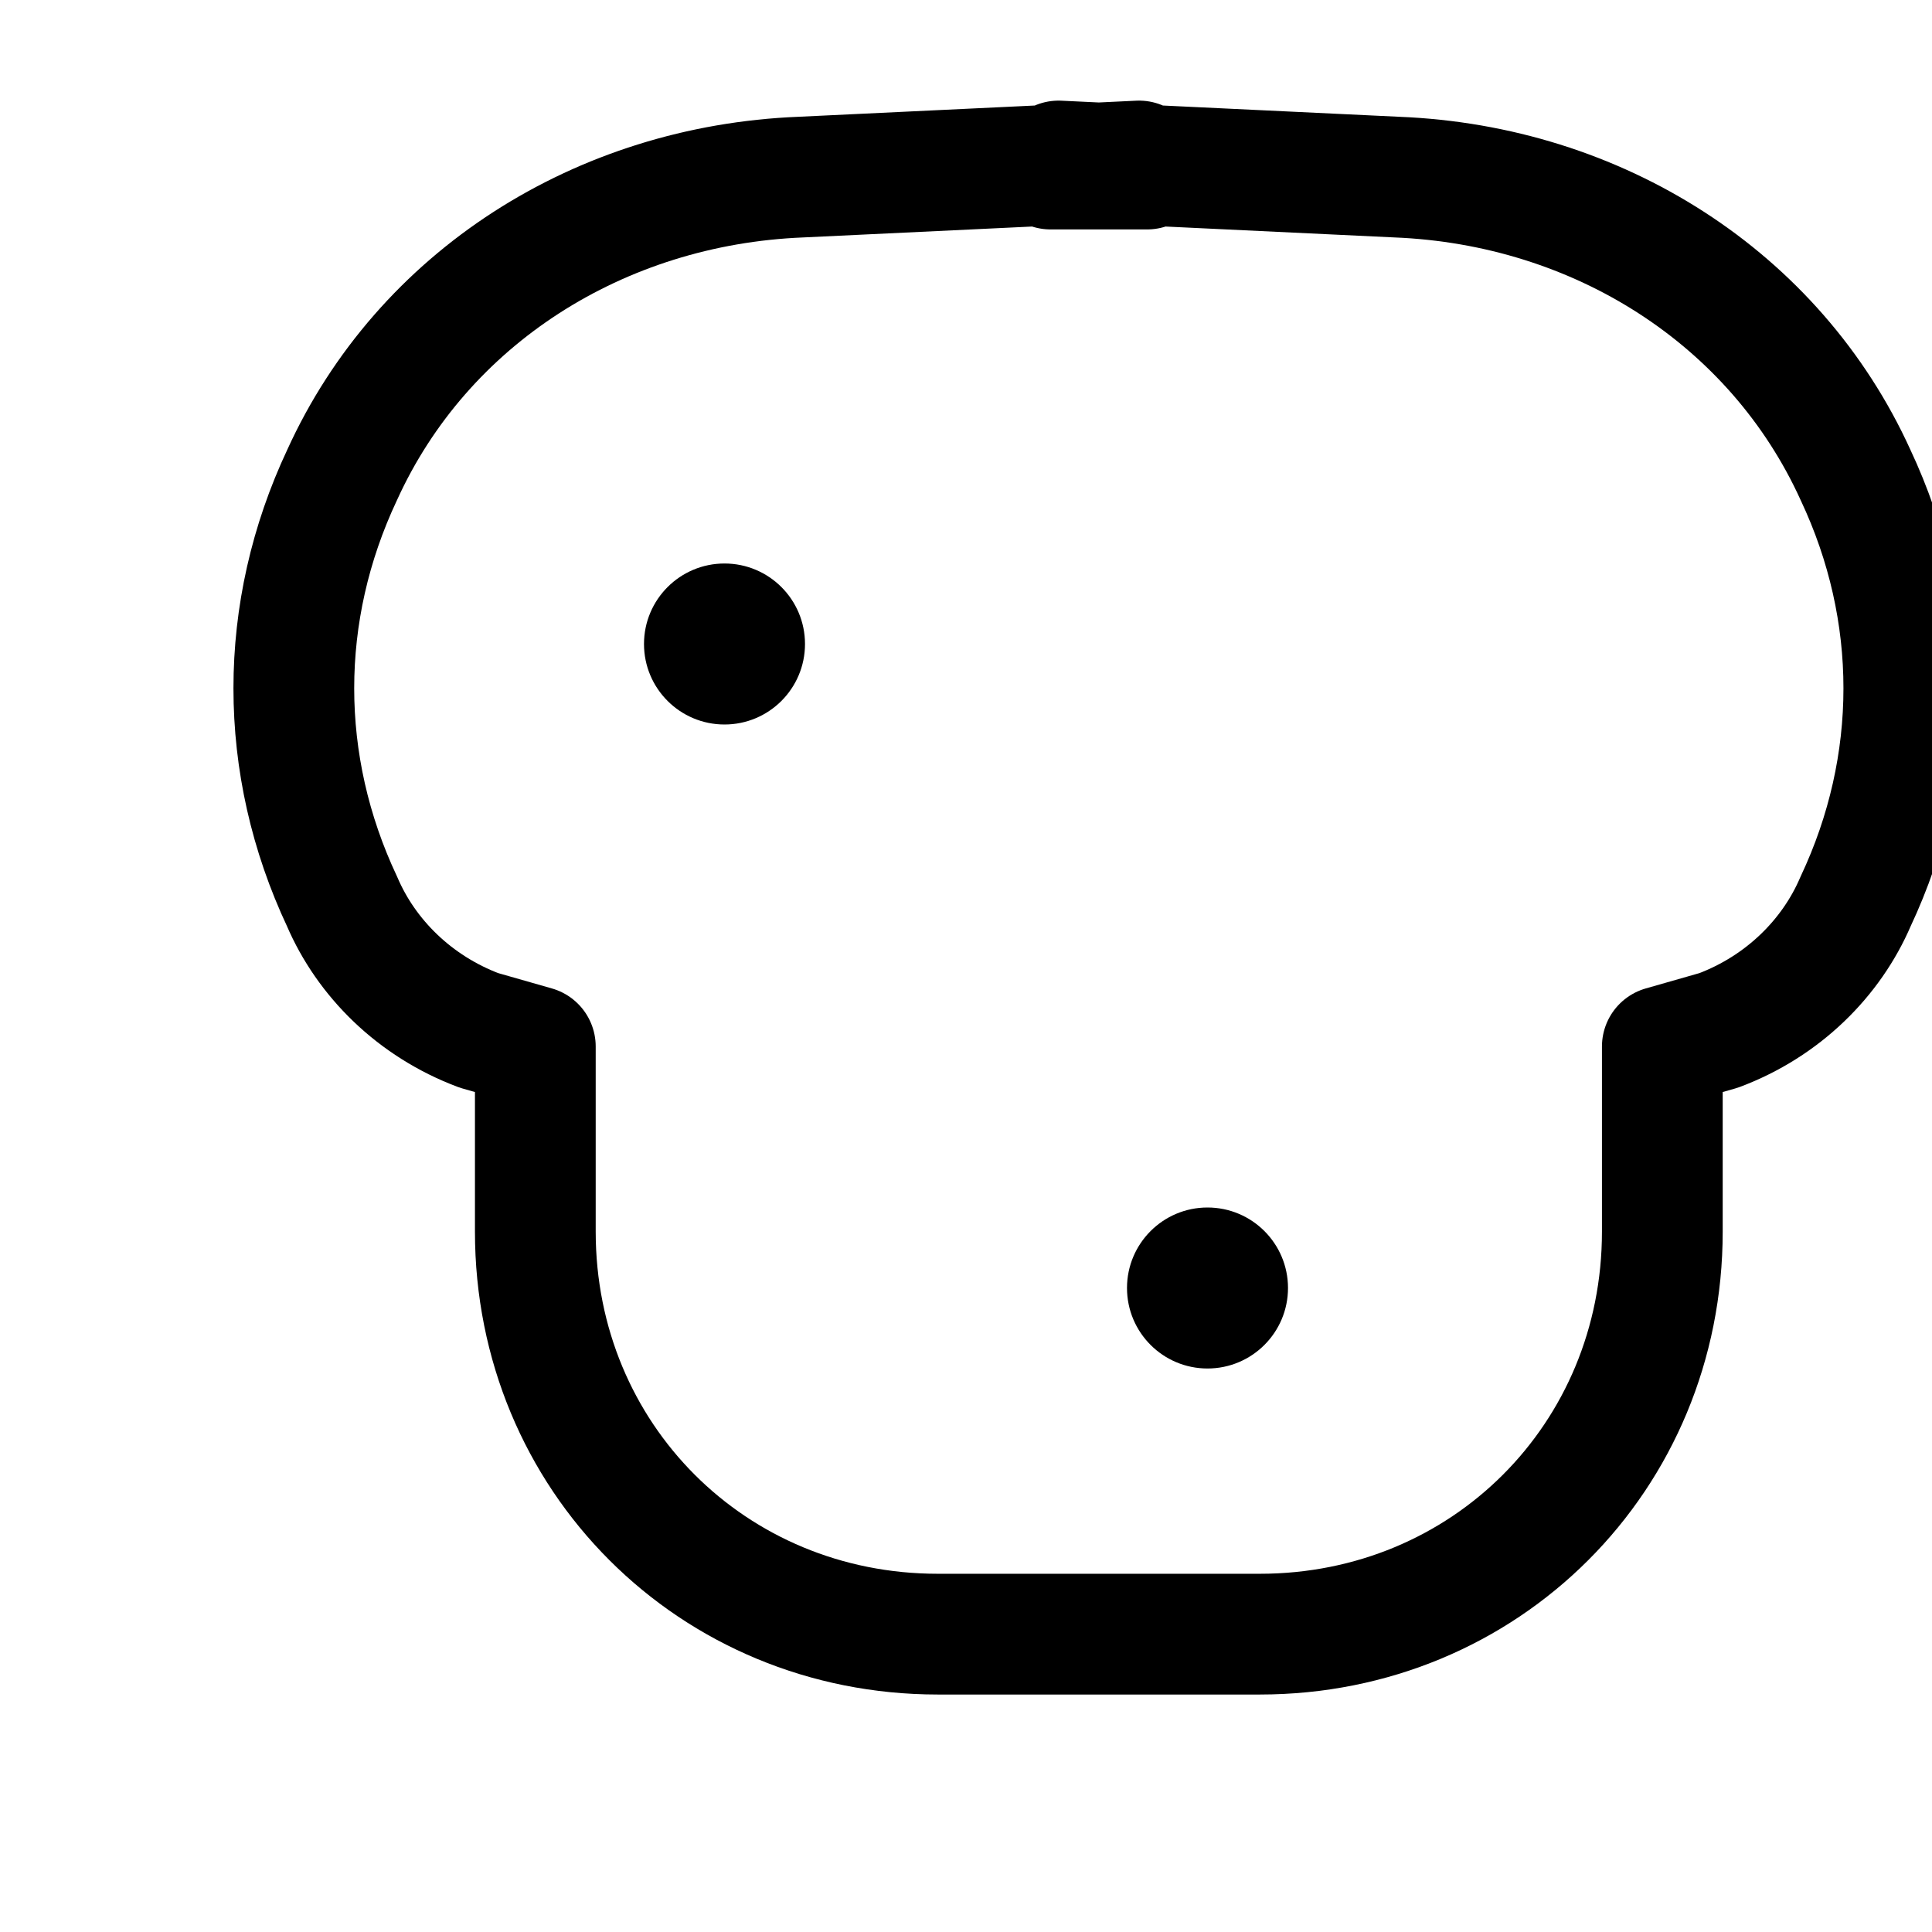
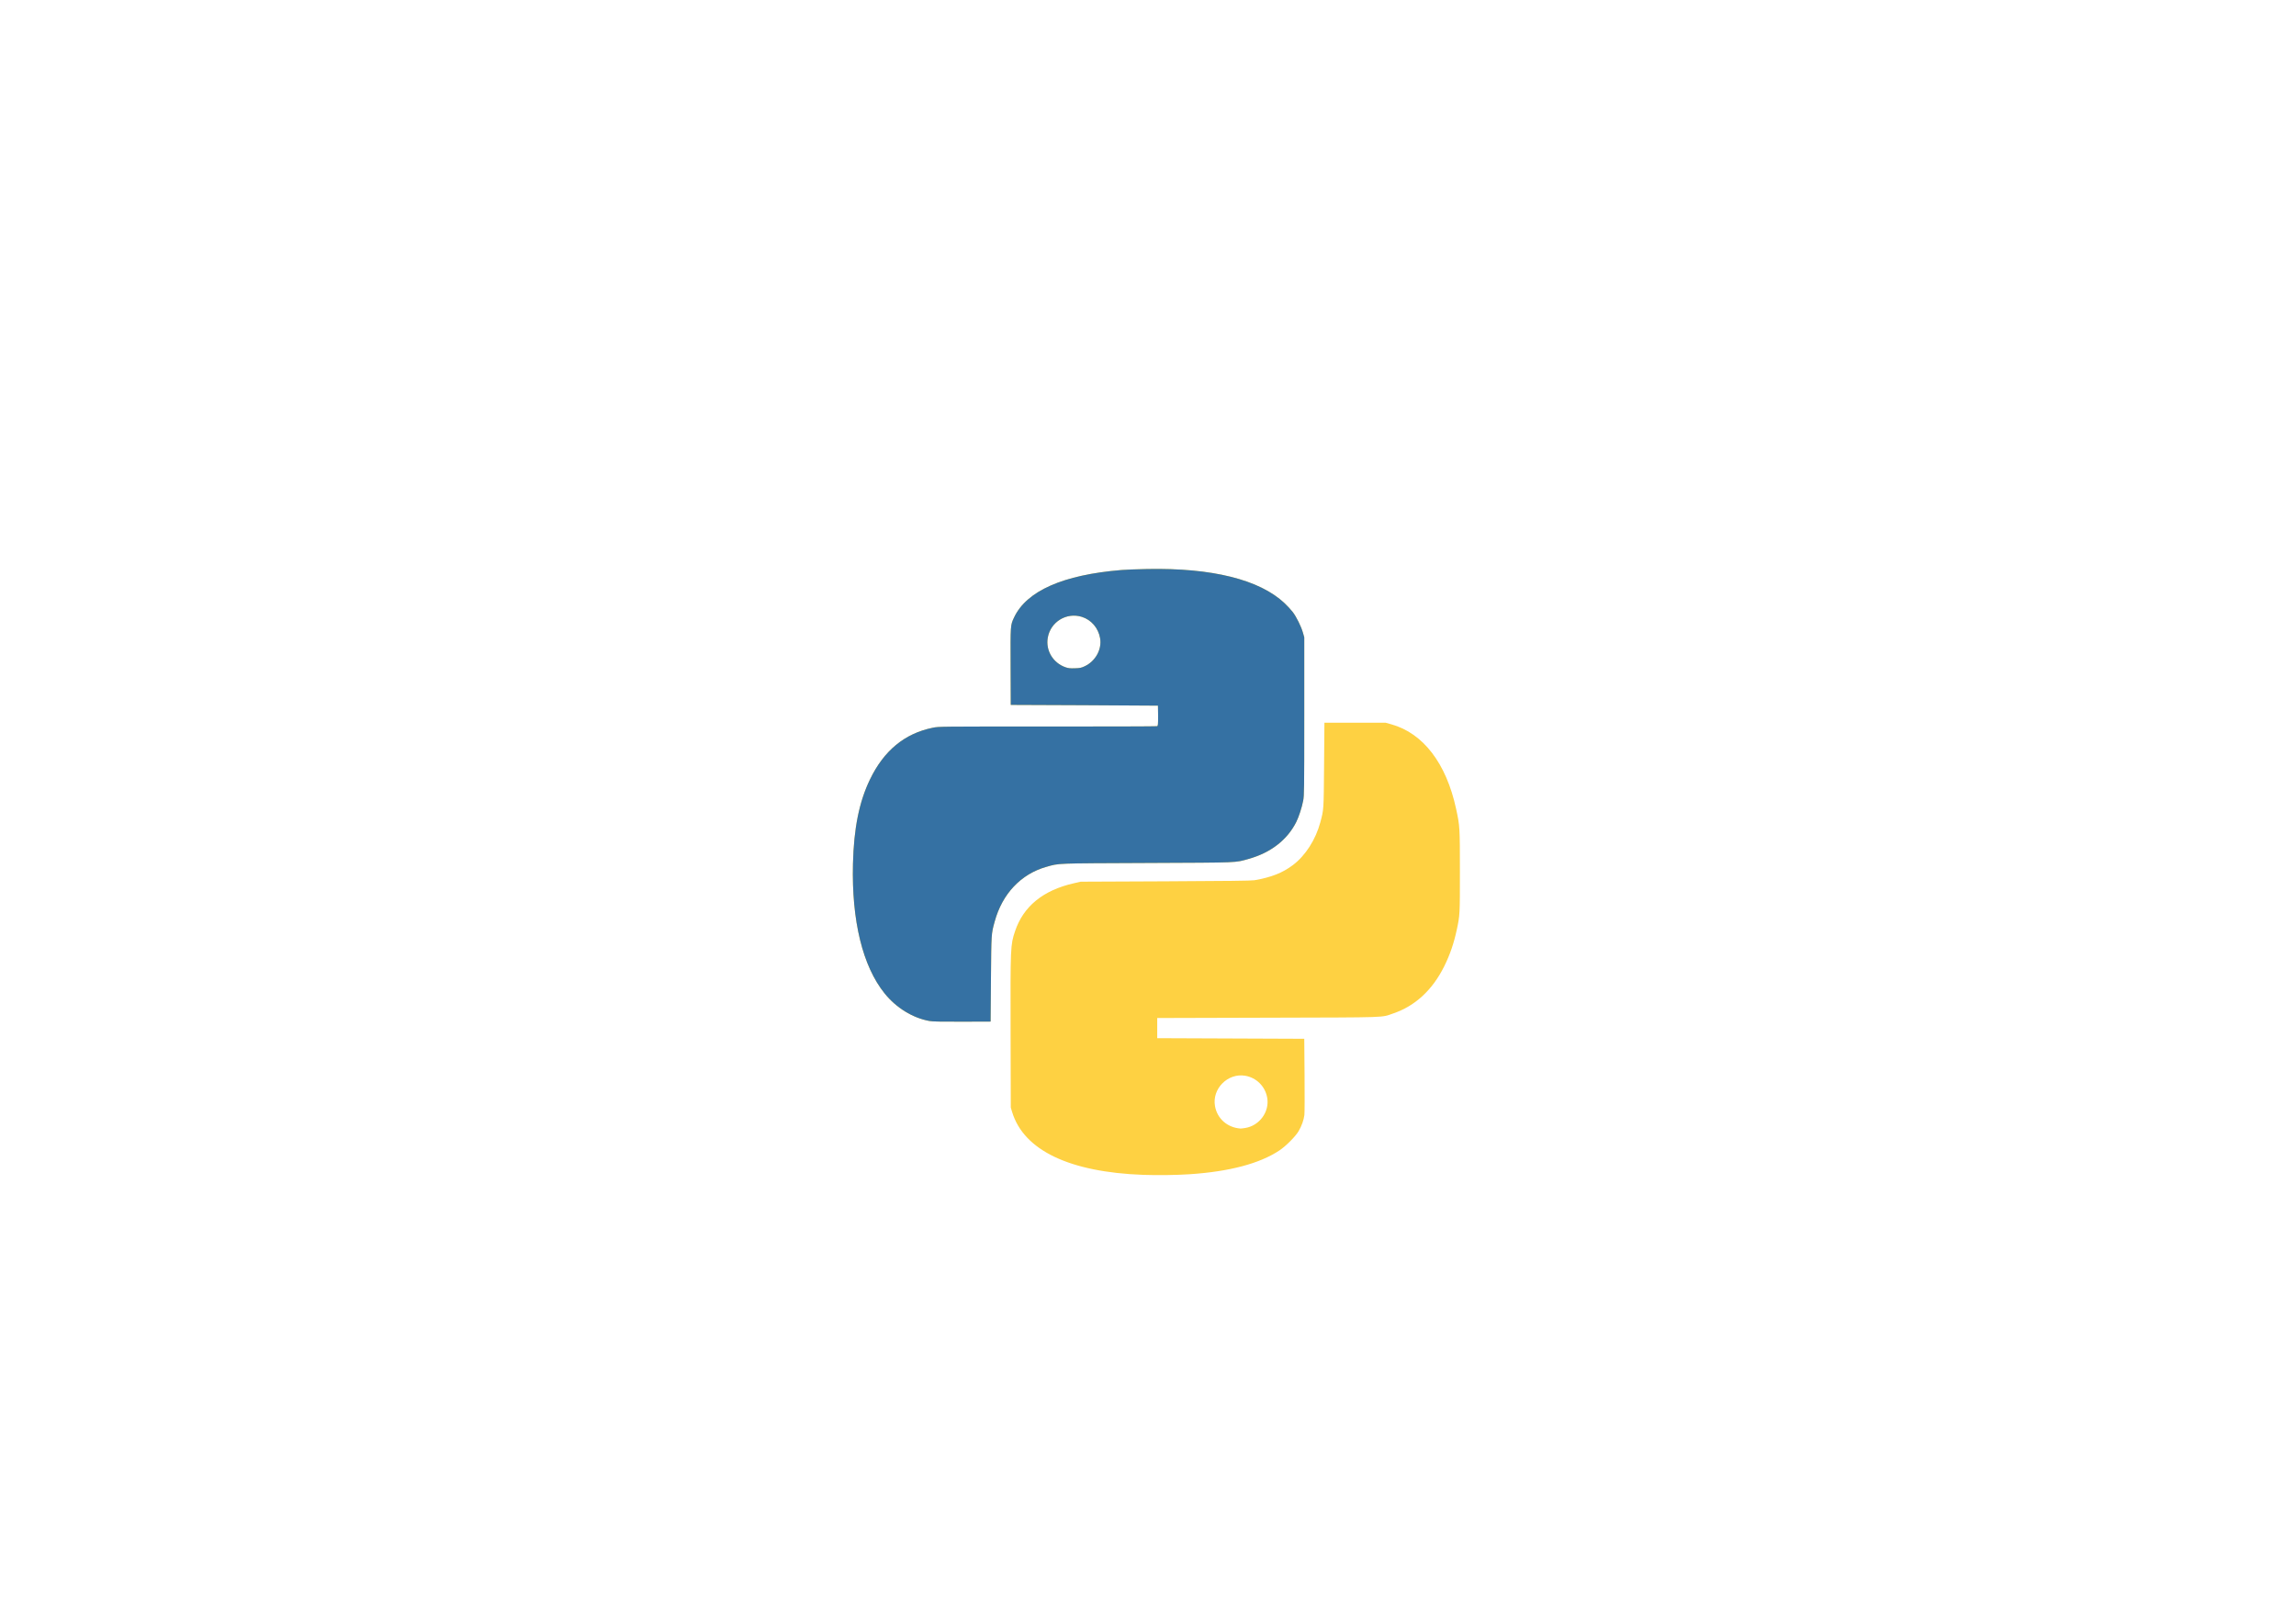
- <svg xmlns="http://www.w3.org/2000/svg" viewBox="0 0 24 24" fill="none">
-   <path d="M14.25 2.1l-.1-.1-4.2.2c-2.5.1-4.7 1.5-5.7 3.7-.8 1.7-.8 3.6 0 5.3.3.7.9 1.3 1.7 1.6l.7.2v2.3c0 2.8 2.2 5 5 5h4c2.8 0 5-2.2 5-5v-2.3l.7-.2c.8-.3 1.4-.9 1.7-1.6.8-1.7.8-3.6 0-5.3-1-2.2-3.2-3.6-5.7-3.7l-4.2-.2-.1.1z" stroke="currentColor" stroke-width="1.5" stroke-linecap="round" stroke-linejoin="round" />
-   <path d="M9 9a1 1 0 1 0 0-2 1 1 0 0 0 0 2zM15 17a1 1 0 1 0 0-2 1 1 0 0 0 0 2z" fill="currentColor" />
+ <svg xmlns="http://www.w3.org/2000/svg" width="1052.362" height="744.094" id="svg2" version="1.1">
+   <defs id="defs4" />
+   <g id="layer1" transform="translate(0,-308.2677)">
+     <g id="g3004">
+       <path style="fill:#fed142" d="M 524.021,846.669 C 490.182,845.439 469.237,835.405 463.908,817.869 l -0.619,-2.038 -0.087,-34.378 c -0.099,-39.346 -0.065,-40.143 2.03,-46.408 3.822,-11.432 12.859,-18.803 26.993,-22.016 l 3.125,-0.71 38.862,-0.172 c 27.843,-0.123 39.388,-0.263 40.716,-0.492 7.782,-1.342 12.887,-3.351 17.679,-6.958 5.725,-4.309 10.451,-11.685 12.563,-19.607 1.586,-5.95 1.544,-5.3 1.715,-26.202 l 0.159,-19.431 13.996,0 13.996,0 2.718,0.759 c 14.561,4.066 25.133,17.862 29.633,38.671 1.731,8.004 1.749,8.3 1.752,28.718 0.003,19.87 -0.006,20.044 -1.394,26.562 -1.365,6.406 -3.151,11.619 -5.82,16.985 -5.383,10.822 -13.32,18.146 -23.357,21.553 -5.733,1.946 -0.934,1.784 -57.342,1.945 l -50.82,0.145 0,4.62 0,4.62 33.699,0.136 33.699,0.136 0.136,16.578 c 0.075,9.118 0.042,17.36 -0.072,18.316 -0.277,2.313 -1.259,5.058 -2.663,7.448 -1.446,2.462 -5.835,6.864 -8.815,8.842 -9.051,6.006 -22.849,9.667 -41.036,10.888 -6.119,0.411 -14.785,0.529 -21.333,0.291 z m 46.743,-21.481 c 6.495,-1.053 11.145,-7.41 10.074,-13.773 -0.883,-5.249 -4.936,-9.309 -10.155,-10.173 -7.967,-1.32 -15.213,5.996 -13.795,13.929 1.031,5.771 5.659,9.834 11.701,10.274 0.224,0.016 1.203,-0.099 2.174,-0.257 z M 425.963,776.153 c -7.644,-1.39 -15.171,-6.023 -20.491,-12.611 -10.075,-12.479 -15.162,-33.284 -14.523,-59.406 0.398,-16.278 2.831,-28.362 7.782,-38.641 6.381,-13.25 15.916,-21.108 28.787,-23.724 2.819,-0.573 2.961,-0.575 52.615,-0.555 27.384,0.011 49.989,-0.057 50.235,-0.151 0.39,-0.149 0.446,-0.755 0.446,-4.762 0,-2.525 -0.031,-4.62 -0.068,-4.656 -0.037,-0.036 -15.232,-0.128 -33.767,-0.204 l -33.699,-0.139 -0.07,-17.514 c -0.077,-19.183 -0.092,-18.96 1.55,-22.483 5.693,-12.213 22.465,-19.633 49.339,-21.829 1.943,-0.159 7.202,-0.361 11.686,-0.449 29.753,-0.583 51.579,4.858 63.052,15.717 1.271,1.203 2.927,2.999 3.681,3.991 1.713,2.255 3.846,6.56 4.662,9.413 l 0.622,2.174 0,36.145 c 0,33.739 -0.033,36.316 -0.492,38.726 -0.592,3.11 -2.014,7.479 -3.2,9.83 -4.104,8.139 -11.665,14.003 -21.689,16.82 -6.509,1.829 -3.553,1.709 -46.637,1.896 -42.787,0.186 -40.201,0.086 -46.2,1.781 -11.651,3.293 -20.21,12.367 -23.687,25.113 -1.563,5.73 -1.528,5.195 -1.7,26.225 l -0.159,19.567 -13.045,0.045 c -9.847,0.034 -13.532,-0.044 -15.034,-0.317 z m 71.232,-162.579 c 4.946,-2.323 7.924,-7.77 7.029,-12.853 -0.826,-4.689 -4.045,-8.431 -8.415,-9.78 -6.983,-2.157 -14.269,2.294 -15.558,9.503 -1.048,5.863 2.343,11.571 8.078,13.598 1.282,0.453 2.106,0.545 4.303,0.479 2.394,-0.071 2.938,-0.184 4.562,-0.947 z" id="path2997" />
+       <path style="fill:#3571a3" d="m 425.963,776.153 c -7.644,-1.39 -15.171,-6.023 -20.491,-12.611 -10.075,-12.479 -15.162,-33.284 -14.523,-59.406 0.398,-16.278 2.831,-28.362 7.782,-38.641 6.381,-13.25 15.916,-21.108 28.787,-23.724 2.819,-0.573 2.961,-0.575 52.615,-0.555 27.384,0.011 49.989,-0.057 50.235,-0.151 0.39,-0.149 0.446,-0.755 0.446,-4.762 0,-2.525 -0.031,-4.62 -0.068,-4.656 -0.037,-0.036 -15.232,-0.128 -33.767,-0.204 l -33.699,-0.139 -0.07,-17.514 c -0.077,-19.183 -0.092,-18.96 1.55,-22.483 5.693,-12.213 22.465,-19.633 49.339,-21.829 1.943,-0.159 7.202,-0.361 11.686,-0.449 29.753,-0.583 51.579,4.858 63.052,15.717 1.271,1.203 2.927,2.999 3.681,3.991 1.713,2.255 3.846,6.56 4.662,9.413 l 0.622,2.174 0,36.145 c 0,33.739 -0.033,36.316 -0.492,38.726 -0.592,3.11 -2.014,7.479 -3.2,9.83 -4.104,8.139 -11.665,14.003 -21.689,16.82 -6.509,1.829 -3.553,1.709 -46.637,1.896 -42.787,0.186 -40.201,0.086 -46.2,1.781 -11.651,3.293 -20.21,12.367 -23.687,25.113 -1.563,5.73 -1.528,5.195 -1.7,26.225 l -0.159,19.567 -13.045,0.045 c -9.847,0.034 -13.532,-0.044 -15.034,-0.317 z m 71.232,-162.579 c 4.946,-2.323 7.924,-7.77 7.029,-12.853 -0.826,-4.689 -4.045,-8.431 -8.415,-9.78 -6.983,-2.157 -14.269,2.294 -15.558,9.503 -1.048,5.863 2.343,11.571 8.078,13.598 1.282,0.453 2.106,0.545 4.303,0.479 2.394,-0.071 2.938,-0.184 4.562,-0.947 z" id="path2995" />
+     </g>
+   </g>
</svg>
